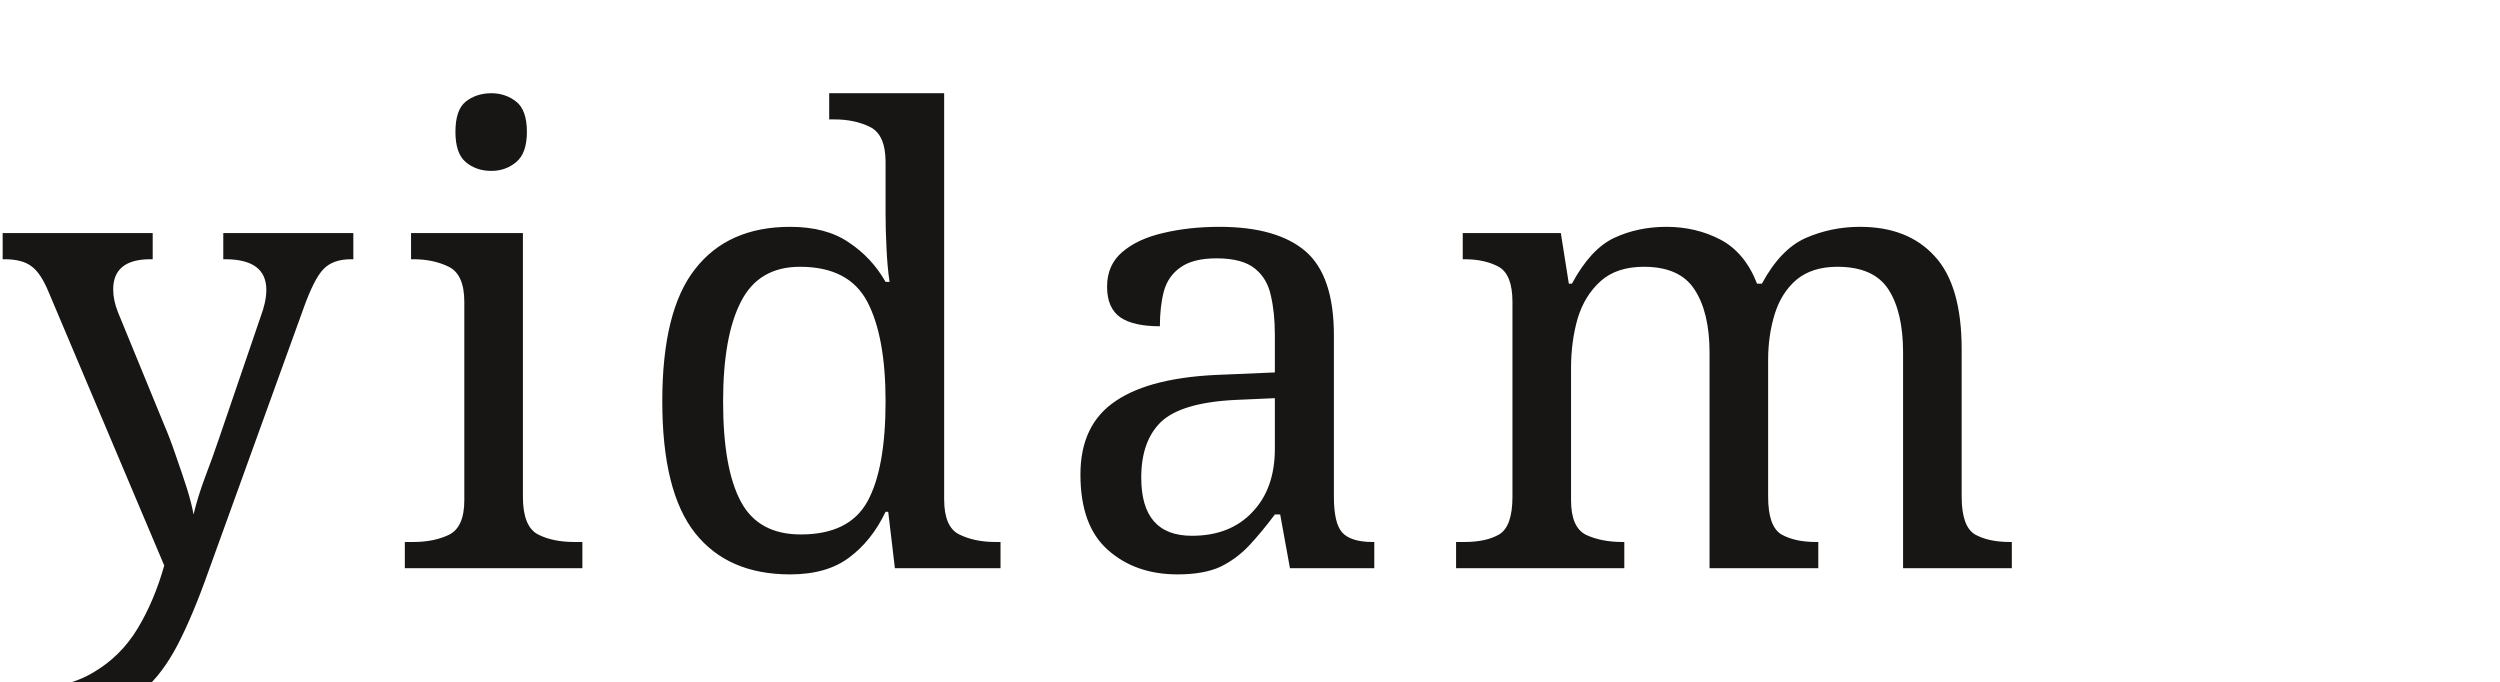
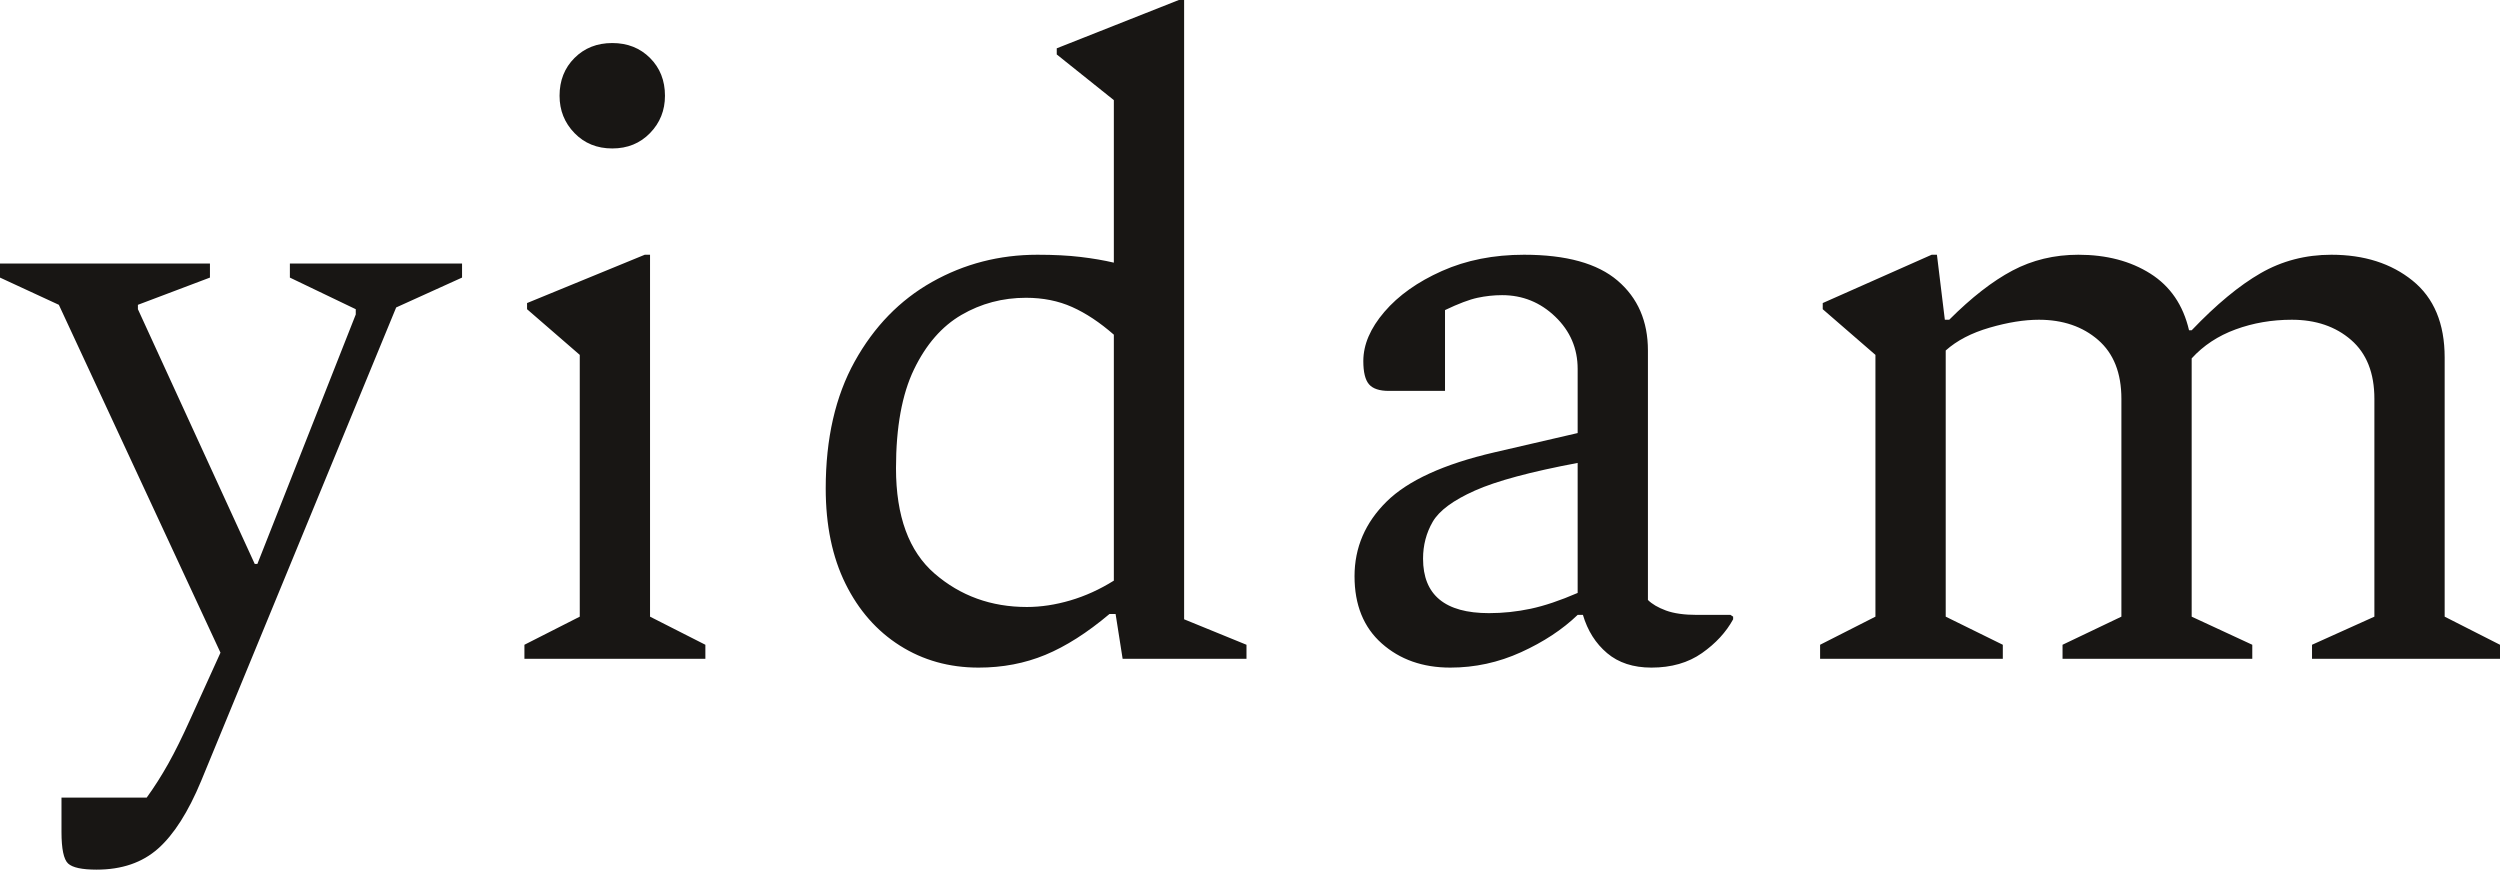
- <svg xmlns="http://www.w3.org/2000/svg" width="88" height="24" viewBox="0 0 88 24" fill="none" aria-label="yidam">
-   <text x="0" y="20" font-family="'Cormorant Garamond', Georgia, serif" font-size="22" font-weight="400" letter-spacing="0.06em" fill="#181614">yidam</text>
+ <svg xmlns="http://www.w3.org/2000/svg" width="56.92" height="19.8" viewBox="0 0 56.92 19.8" aria-label="yidam">
+   <path transform="translate(0.46 15) scale(0.2)" d="M-2.3 -45H21.6V-43.4L13.4 -40.3V-39.8L26.7 -10.8H27L38.2 -39.2V-39.8L30.7 -43.4V-45H50.3V-43.4L42.8 -40L20.6 13.9Q18.4 19.2 15.7 21.6Q13 24 8.7 24Q6.2 24 5.45 23.3Q4.7 22.6 4.7 19.7V15.8H14.4Q15.7 14 16.85 11.95Q18 9.9 19.35 6.9Q20.7 3.9 22.8 -0.7L4.4 -40.3L-2.3 -43.4Z M67.4 -58.1Q64.8 -58.1 63.1 -59.85Q61.4 -61.6 61.4 -64.1Q61.4 -66.7 63.1 -68.4Q64.8 -70.1 67.4 -70.1Q70 -70.1 71.7 -68.4Q73.4 -66.7 73.4 -64.1Q73.4 -61.6 71.7 -59.85Q70 -58.1 67.4 -58.1ZM57.4 0V-1.6L63.7 -4.8V-34.6L57.7 -39.8V-40.5L71.1 -46H71.7V-4.8L78 -1.6V0Z M109.1 1Q104.1 1 100.15 -1.5Q96.2 -4 93.95 -8.55Q91.7 -13.1 91.7 -19.4Q91.7 -27.9 95 -33.85Q98.3 -39.8 103.8 -42.9Q109.3 -46 115.8 -46Q118.6 -46 120.7 -45.75Q122.8 -45.5 124.5 -45.1V-63.6L118 -68.8V-69.5L131.9 -75H132.5V-4.5L139.6 -1.6V0H125.5L124.7 -5.1H124Q120.2 -1.9 116.7 -0.45Q113.2 1 109.1 1ZM99.7 -21.7Q99.7 -13.5 104.1 -9.7Q108.5 -5.9 114.6 -5.9Q117 -5.9 119.55 -6.65Q122.1 -7.4 124.5 -8.9V-36.9Q122.1 -39 119.75 -40.05Q117.4 -41.1 114.5 -41.1Q110.5 -41.1 107.15 -39.15Q103.8 -37.2 101.75 -32.95Q99.7 -28.7 99.7 -21.7Z M162.8 1Q158.1 1 155 -1.75Q151.9 -4.5 151.9 -9.4Q151.9 -14.3 155.55 -17.9Q159.2 -21.5 167.8 -23.5L177.3 -25.7V-33Q177.3 -36.5 174.75 -38.95Q172.2 -41.4 168.7 -41.4Q167.3 -41.4 165.9 -41.1Q164.5 -40.8 162.2 -39.7V-30.5H155.8Q154.2 -30.5 153.55 -31.25Q152.9 -32 152.9 -33.9Q152.9 -36.7 155.3 -39.5Q157.7 -42.3 161.85 -44.15Q166 -46 171.2 -46Q178.4 -46 181.85 -43.05Q185.3 -40.1 185.3 -35.1V-6.7Q186 -6 187.35 -5.5Q188.7 -5 190.9 -5H194.7L195 -4.8V-4.5Q193.8 -2.3 191.45 -0.65Q189.1 1 185.7 1Q182.6 1 180.65 -0.65Q178.7 -2.3 177.9 -5H177.3Q174.7 -2.5 170.85 -0.75Q167 1 162.8 1ZM159.7 -11.4Q159.7 -5.2 167.2 -5.2Q169.6 -5.2 171.95 -5.7Q174.3 -6.2 177.3 -7.5V-22.3Q169.3 -20.8 165.6 -19.15Q161.9 -17.5 160.8 -15.6Q159.7 -13.7 159.7 -11.4Z M204.9 0V-1.6L211.2 -4.8V-34.6L205.2 -39.8V-40.5L217.6 -46H218.2L219.1 -38.6H219.6Q223.4 -42.4 226.8 -44.2Q230.2 -46 234.3 -46Q239.1 -46 242.5 -43.85Q245.9 -41.7 246.9 -37.4H247.2Q251.4 -41.8 255.05 -43.9Q258.7 -46 263.1 -46Q268.7 -46 272.35 -43.05Q276 -40.1 276 -34.3V-4.8L282.3 -1.6V0H260.9V-1.6L268 -4.8V-29.6Q268 -34 265.35 -36.3Q262.7 -38.6 258.6 -38.6Q255.2 -38.6 252.2 -37.5Q249.2 -36.4 247.2 -34.2V-4.8L254.1 -1.6V0H232.5V-1.6L239.2 -4.8V-29.6Q239.2 -34 236.55 -36.3Q233.9 -38.6 229.8 -38.6Q227.3 -38.6 224.2 -37.7Q221.1 -36.8 219.2 -35.1V-4.8L225.7 -1.6V0Z" fill="#181614" />
</svg>
